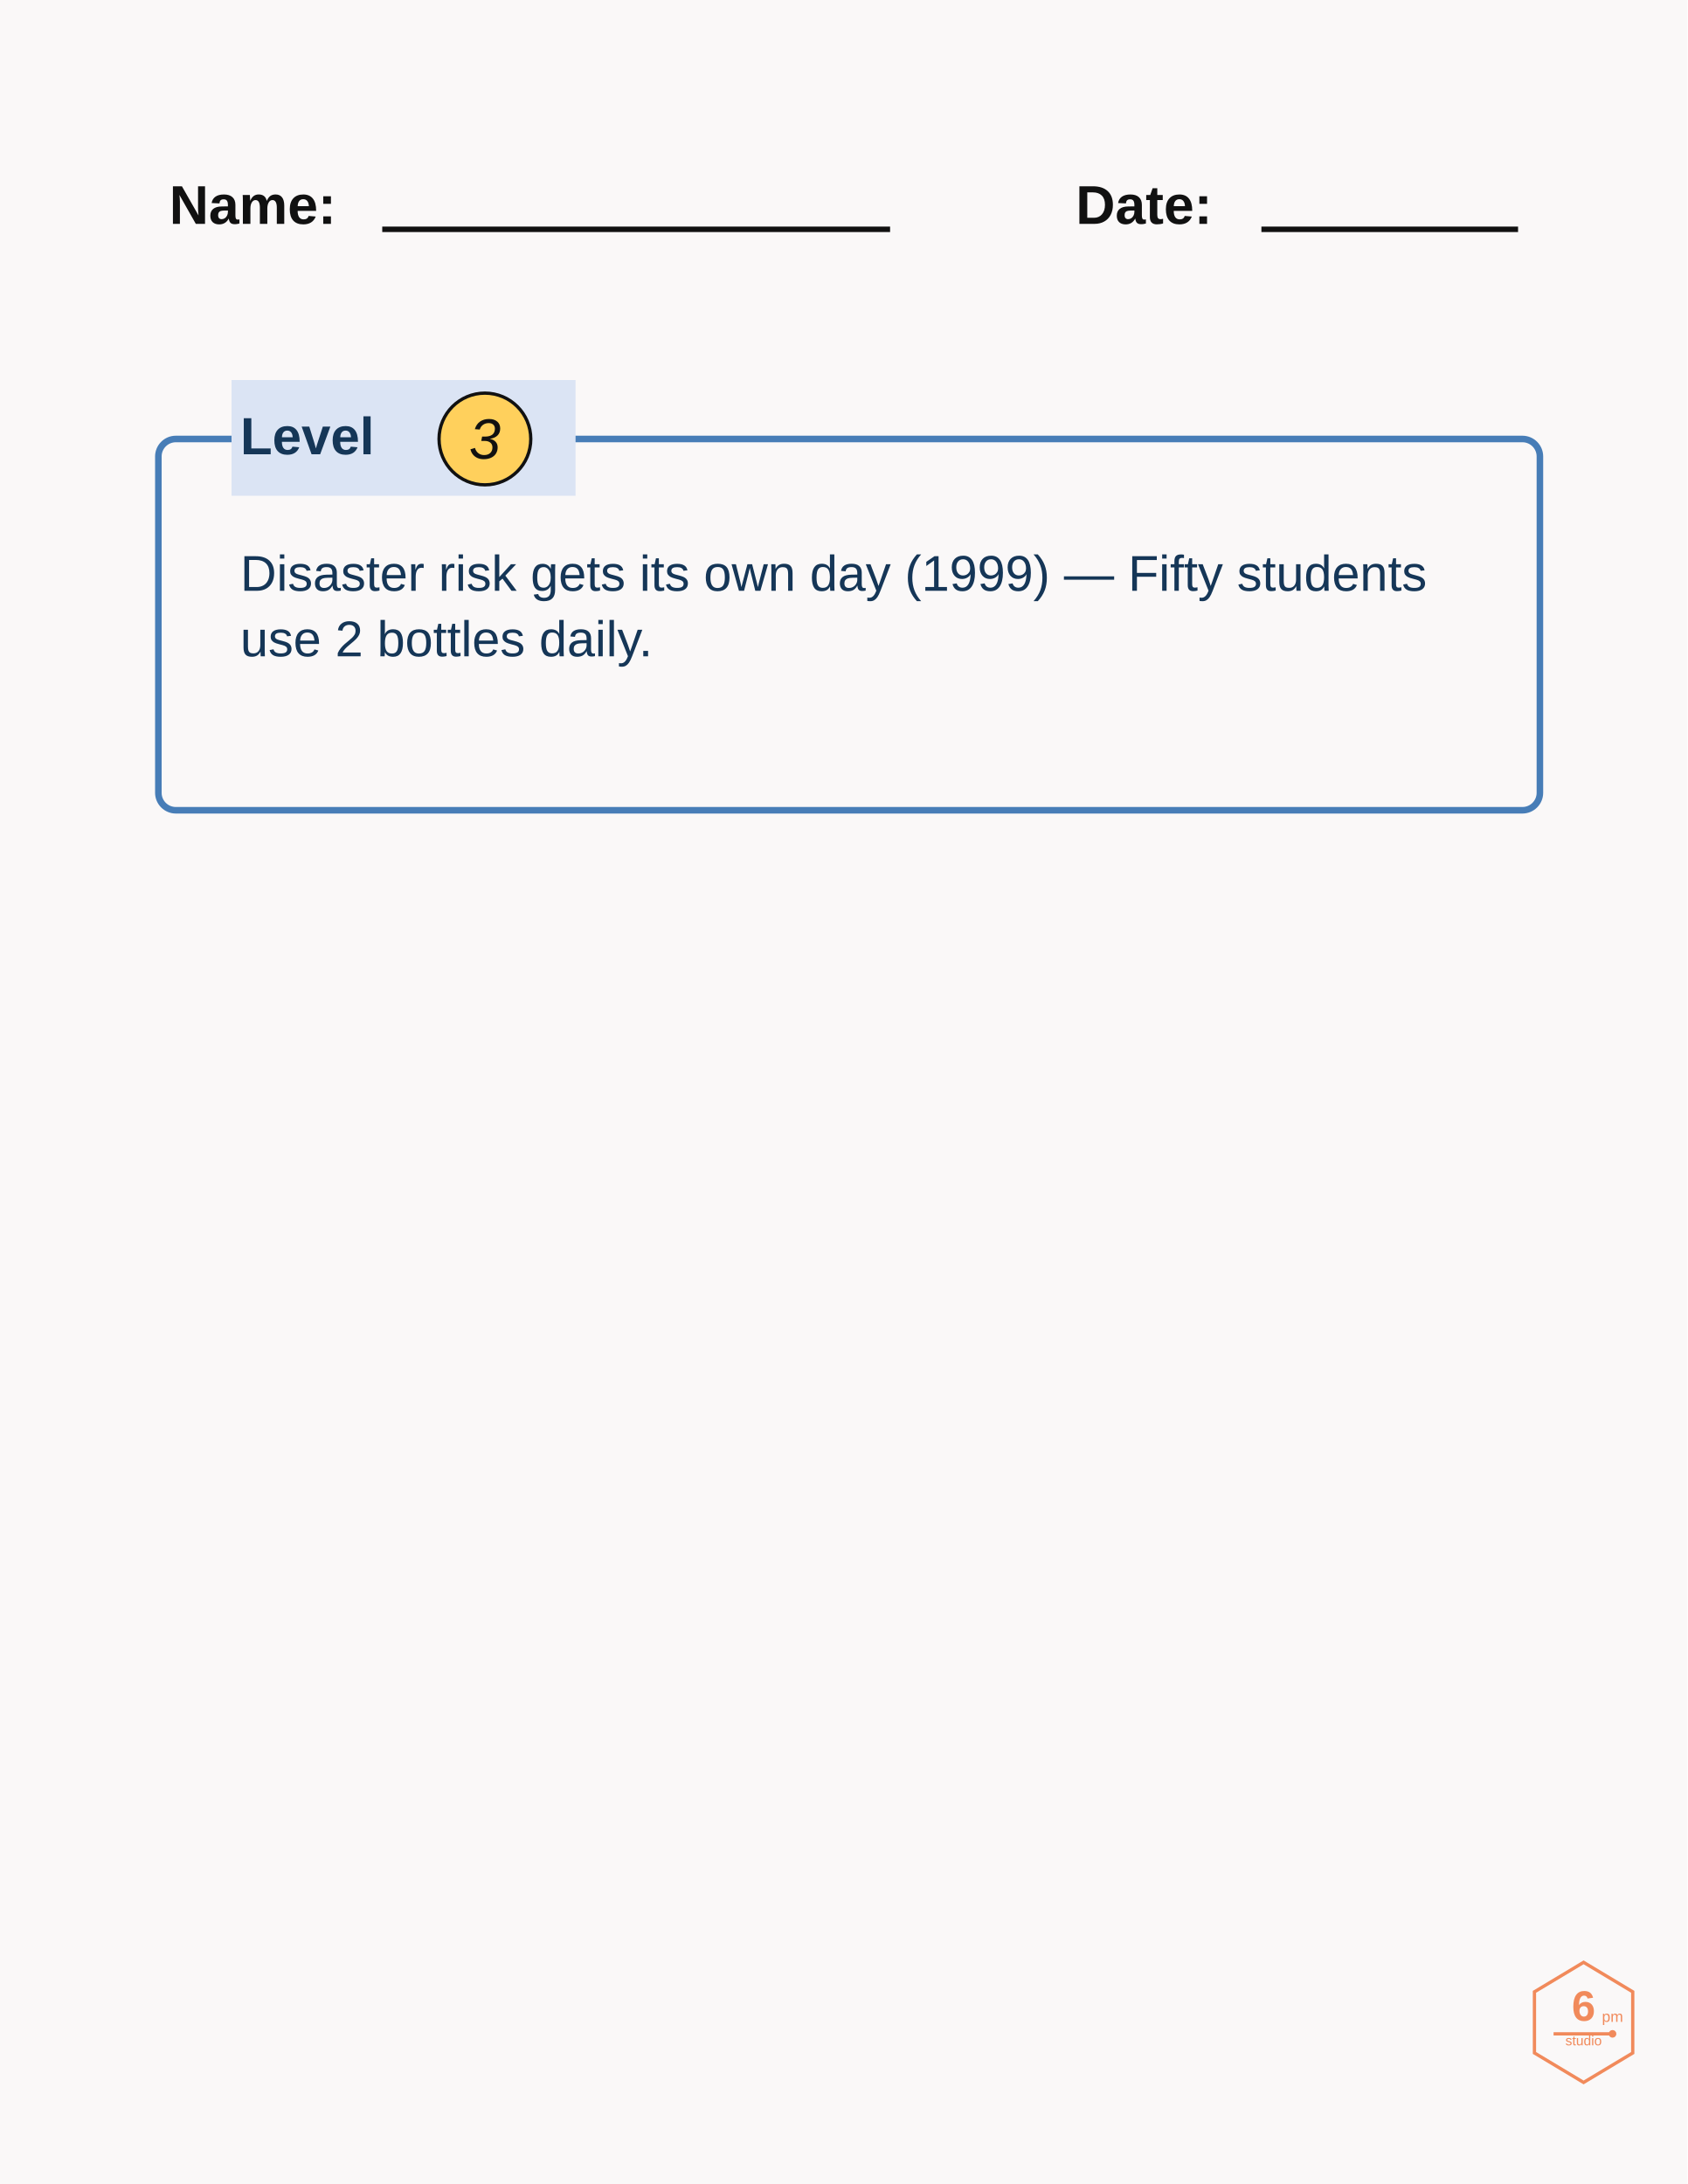
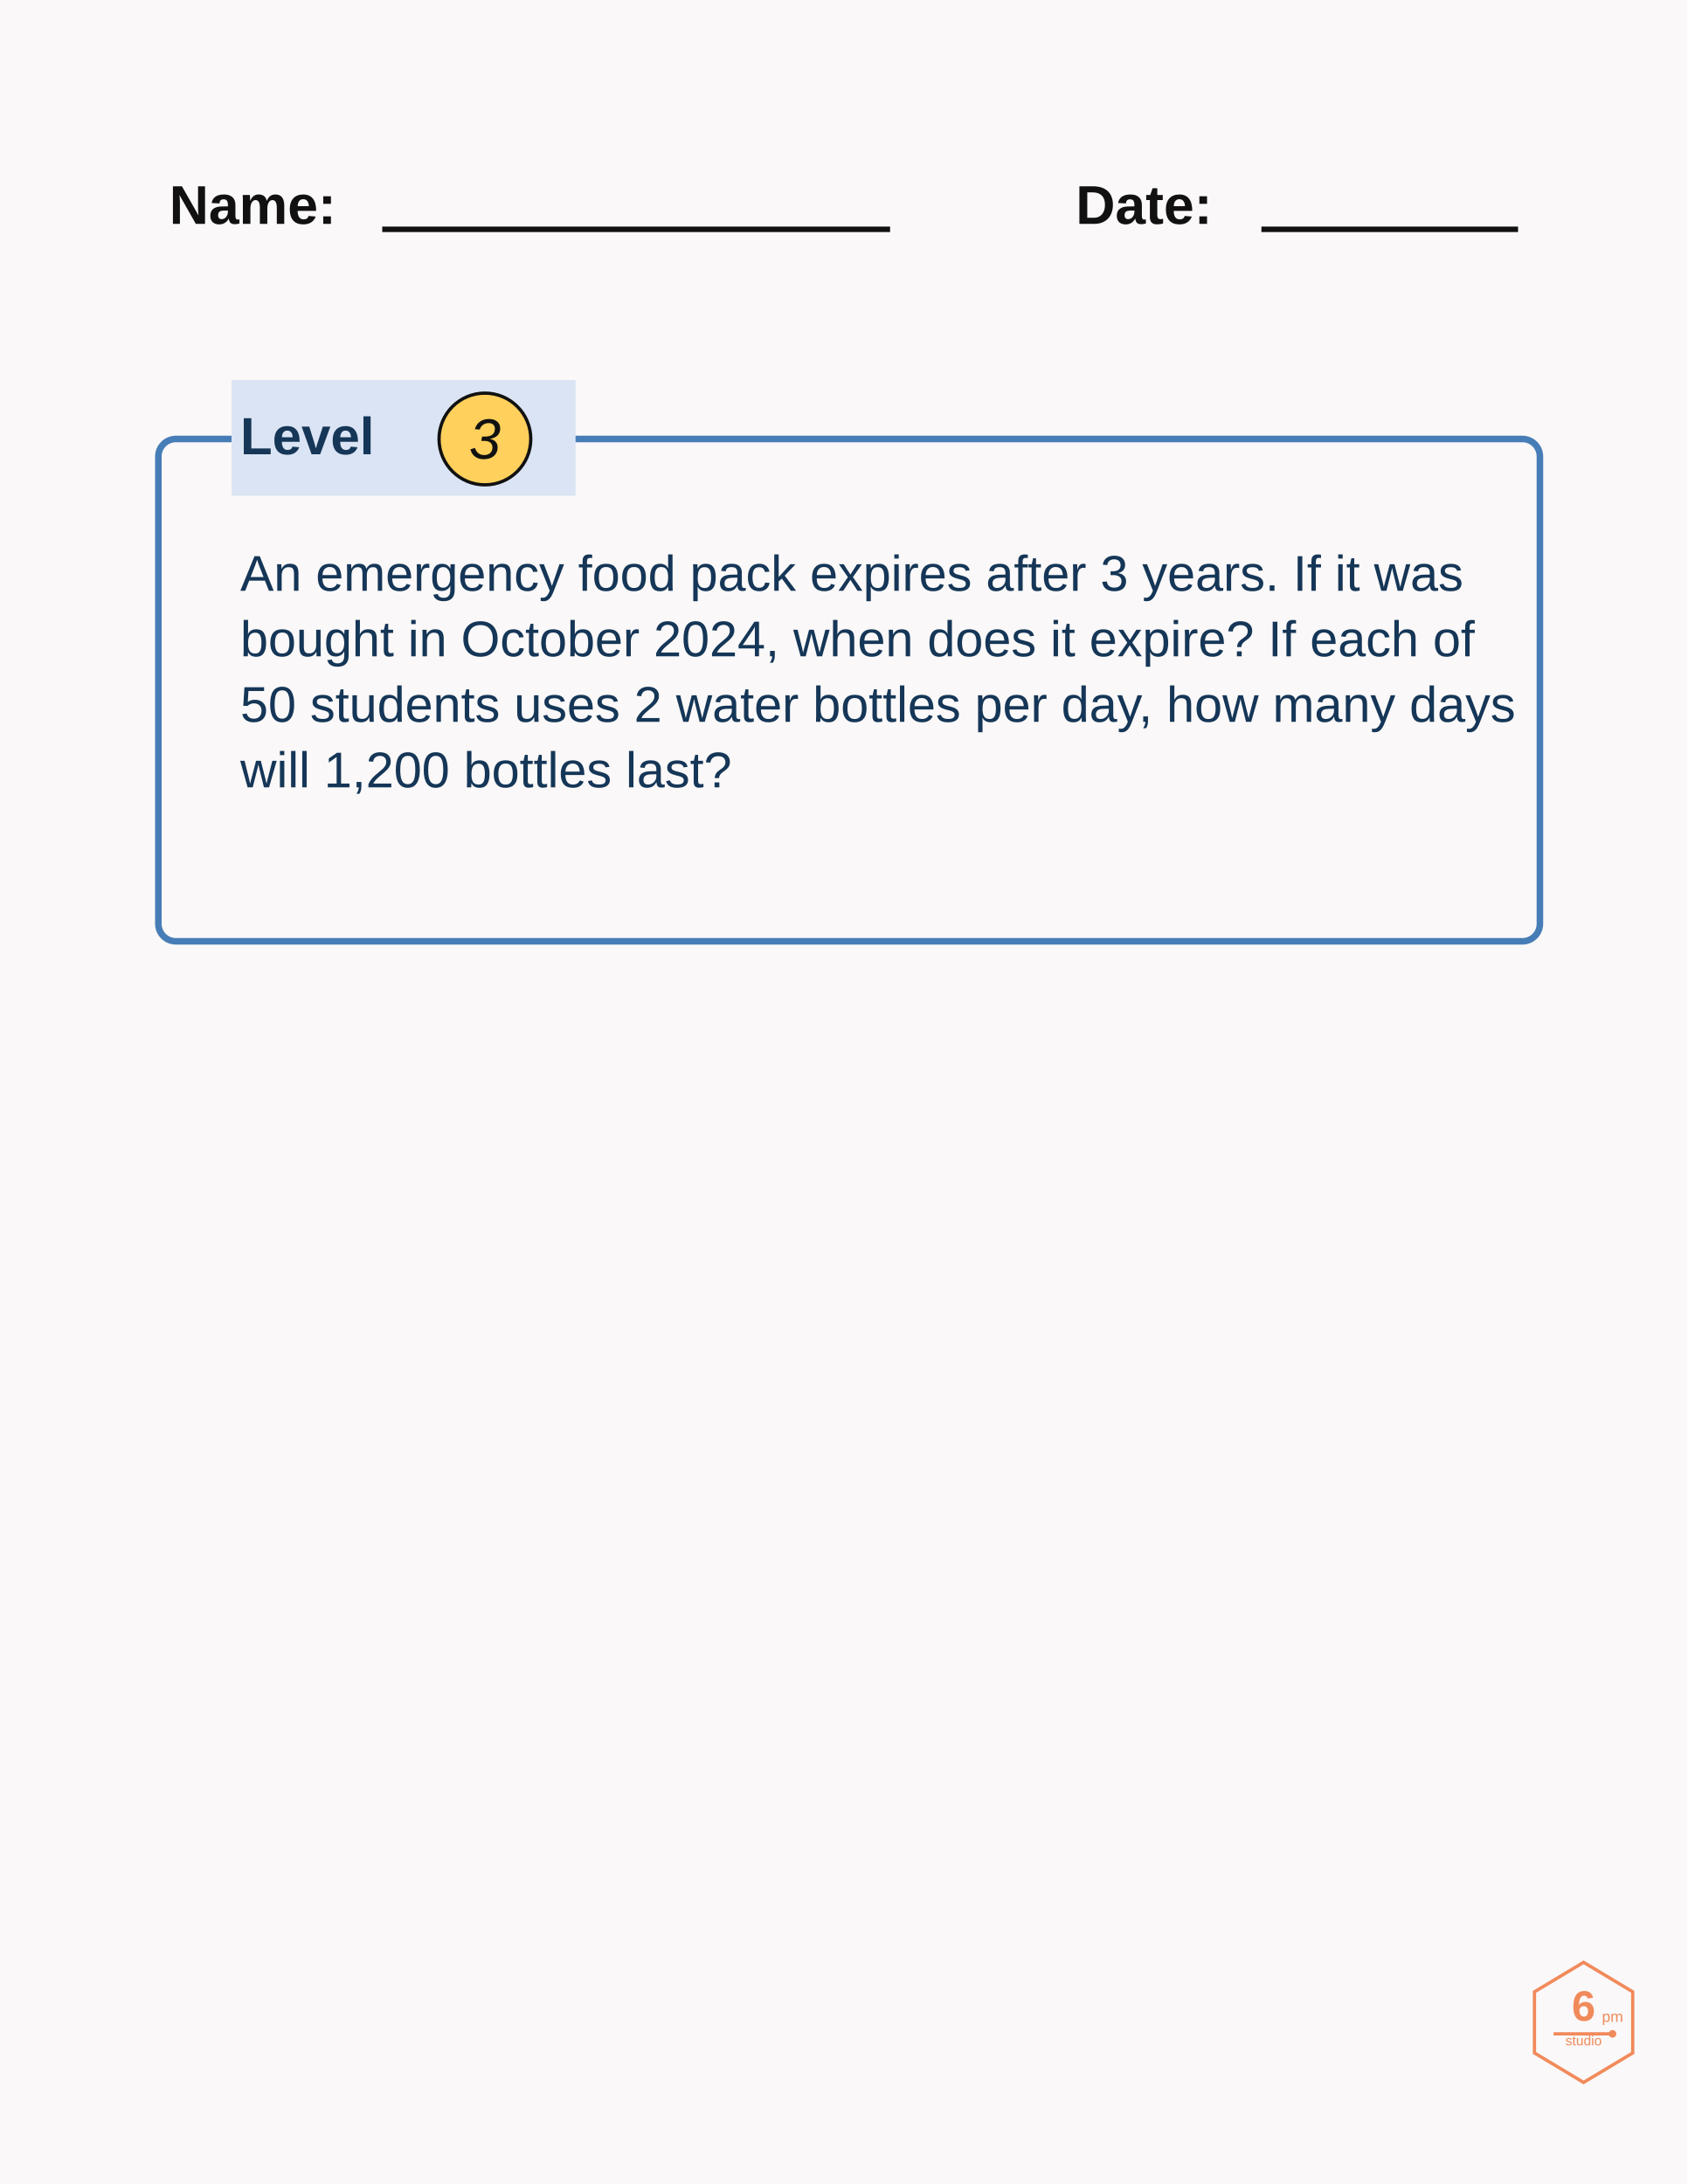
<svg xmlns="http://www.w3.org/2000/svg" width="1545" height="2000" viewBox="0 0 1545 2000" data-template-variant="level3" data-template-version="1.0.0" data-month="10" data-day="13">
  <rect width="1545" height="2000" fill="#faf8f8" />
  <g fill="#111" font-family="Arial, Helvetica, sans-serif">
    <text x="155" y="205" font-size="50" font-weight="700">Name:</text>
    <line x1="350" y1="210" x2="815" y2="210" stroke="#111" stroke-width="5" />
    <text x="985" y="205" font-size="50" font-weight="700">Date:</text>
    <line x1="1155" y1="210" x2="1390" y2="210" stroke="#111" stroke-width="5" />
  </g>
-   <rect x="145" y="402" width="1265" height="340" rx="16" fill="#faf8f8" stroke="#477db7" stroke-width="6" />
+   <rect x="145" y="402" width="1265" height="460" rx="16" fill="#faf8f8" stroke="#477db7" stroke-width="6" />
  <rect x="212" y="348" width="315" height="106" fill="#dbe4f4" />
  <text x="220" y="416" fill="#153657" font-family="Arial, Helvetica, sans-serif" font-size="48" font-weight="700">Level</text>
  <circle cx="444" cy="402" r="42" fill="#ffd05c" stroke="#111" stroke-width="3" />
  <text x="444" y="420" fill="#111" text-anchor="middle" font-family="Arial, Helvetica, sans-serif" font-size="52" font-style="italic">3</text>
-   <text x="220" y="541" fill="#153657" font-family="Arial, Helvetica, sans-serif" font-size="46">Disaster risk gets its own day (1999) — Fifty students</text>
-   <text x="220" y="601" fill="#153657" font-family="Arial, Helvetica, sans-serif" font-size="46">use 2 bottles daily.</text>
+   <text x="220" y="541" fill="#153657" font-family="Arial, Helvetica, sans-serif" font-size="46">An emergency food pack expires after 3 years. If it was</text>
+   <text x="220" y="601" fill="#153657" font-family="Arial, Helvetica, sans-serif" font-size="46">bought in October 2024, when does it expire? If each of</text>
+   <text x="220" y="661" fill="#153657" font-family="Arial, Helvetica, sans-serif" font-size="46">50 students uses 2 water bottles per day, how many days</text>
+   <text x="220" y="721" fill="#153657" font-family="Arial, Helvetica, sans-serif" font-size="46">will 1,200 bottles last?</text>
  <g transform="translate(1495 1876) scale(0.5) translate(-1495 -1876)">
    <g transform="translate(1305 1710)" fill="none" stroke="#f18a5b" stroke-width="6">
      <path d="M100 8 190 62v112l-90 54-90-54V62Z" />
      <path d="M45 139h110" />
      <circle cx="153" cy="139" r="4" fill="#f18a5b" />
    </g>
    <text x="1405" y="1825" fill="#f18a5b" text-anchor="middle" font-family="Arial, Helvetica, sans-serif" font-size="78" font-weight="700">6</text>
    <text x="1458" y="1827" fill="#f18a5b" text-anchor="middle" font-family="Arial, Helvetica, sans-serif" font-size="28">pm</text>
    <text x="1405" y="1870" fill="#f18a5b" text-anchor="middle" font-family="Arial, Helvetica, sans-serif" font-size="25">studio</text>
  </g>
</svg>
